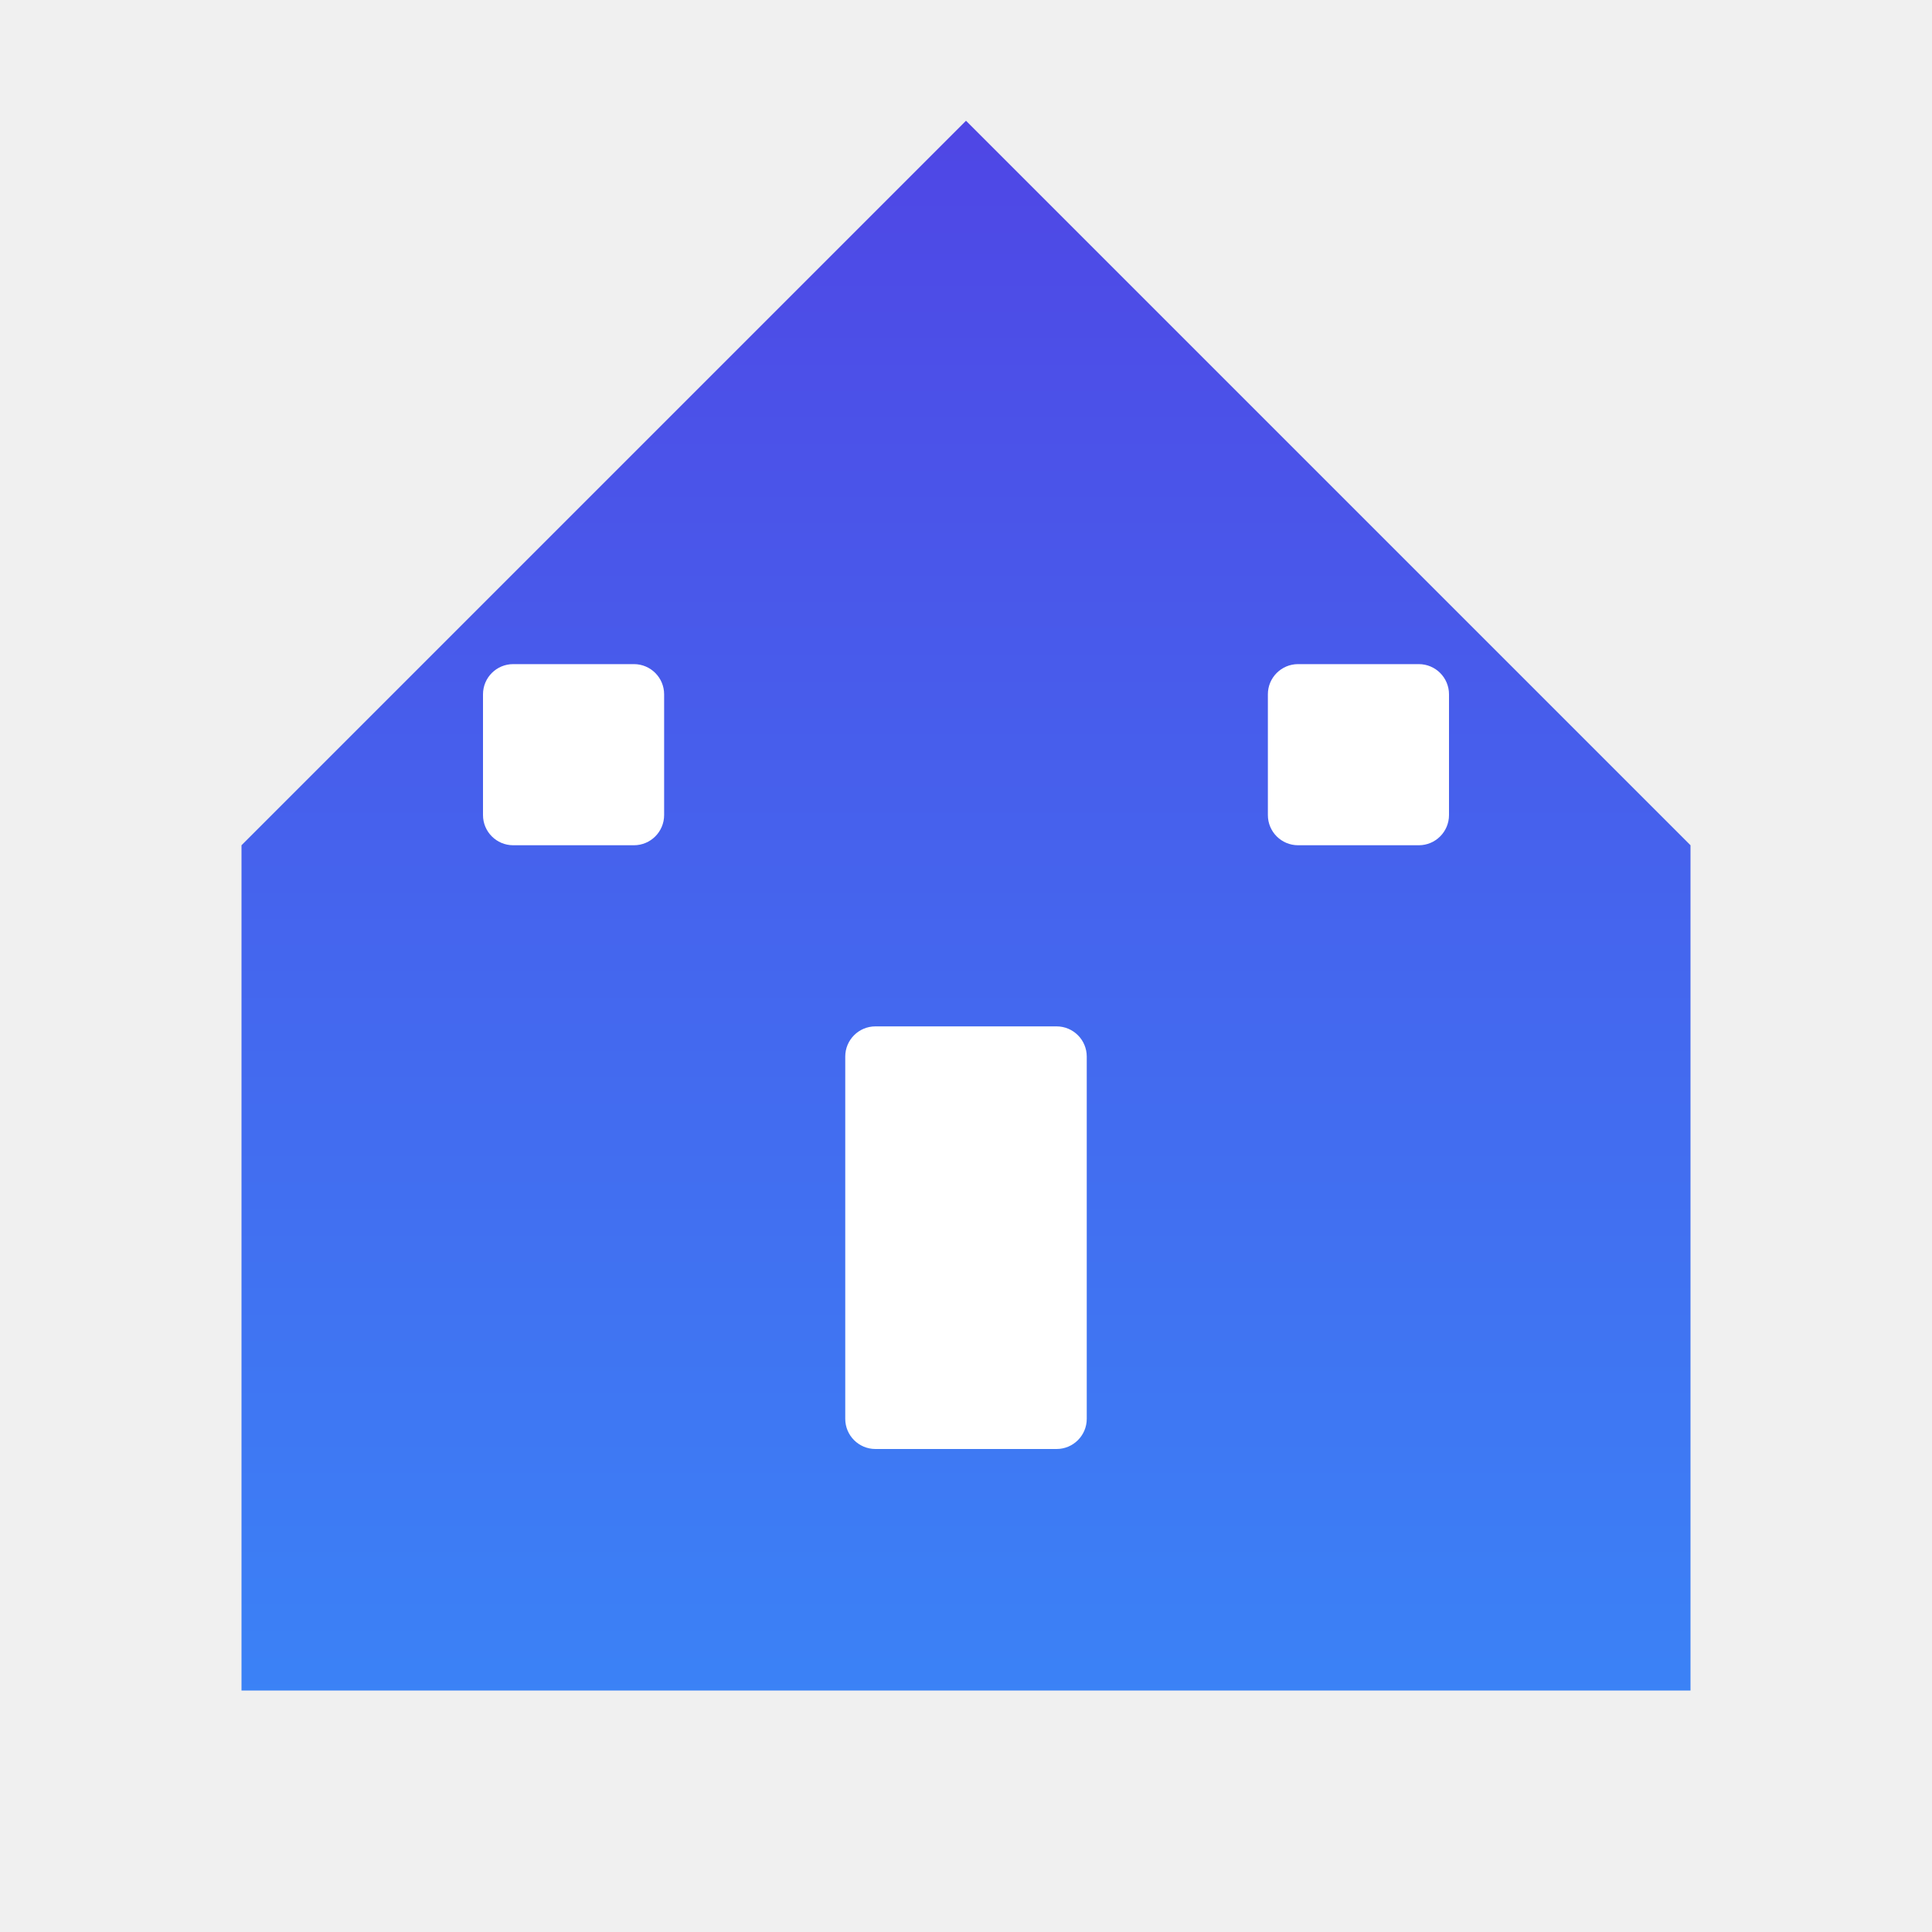
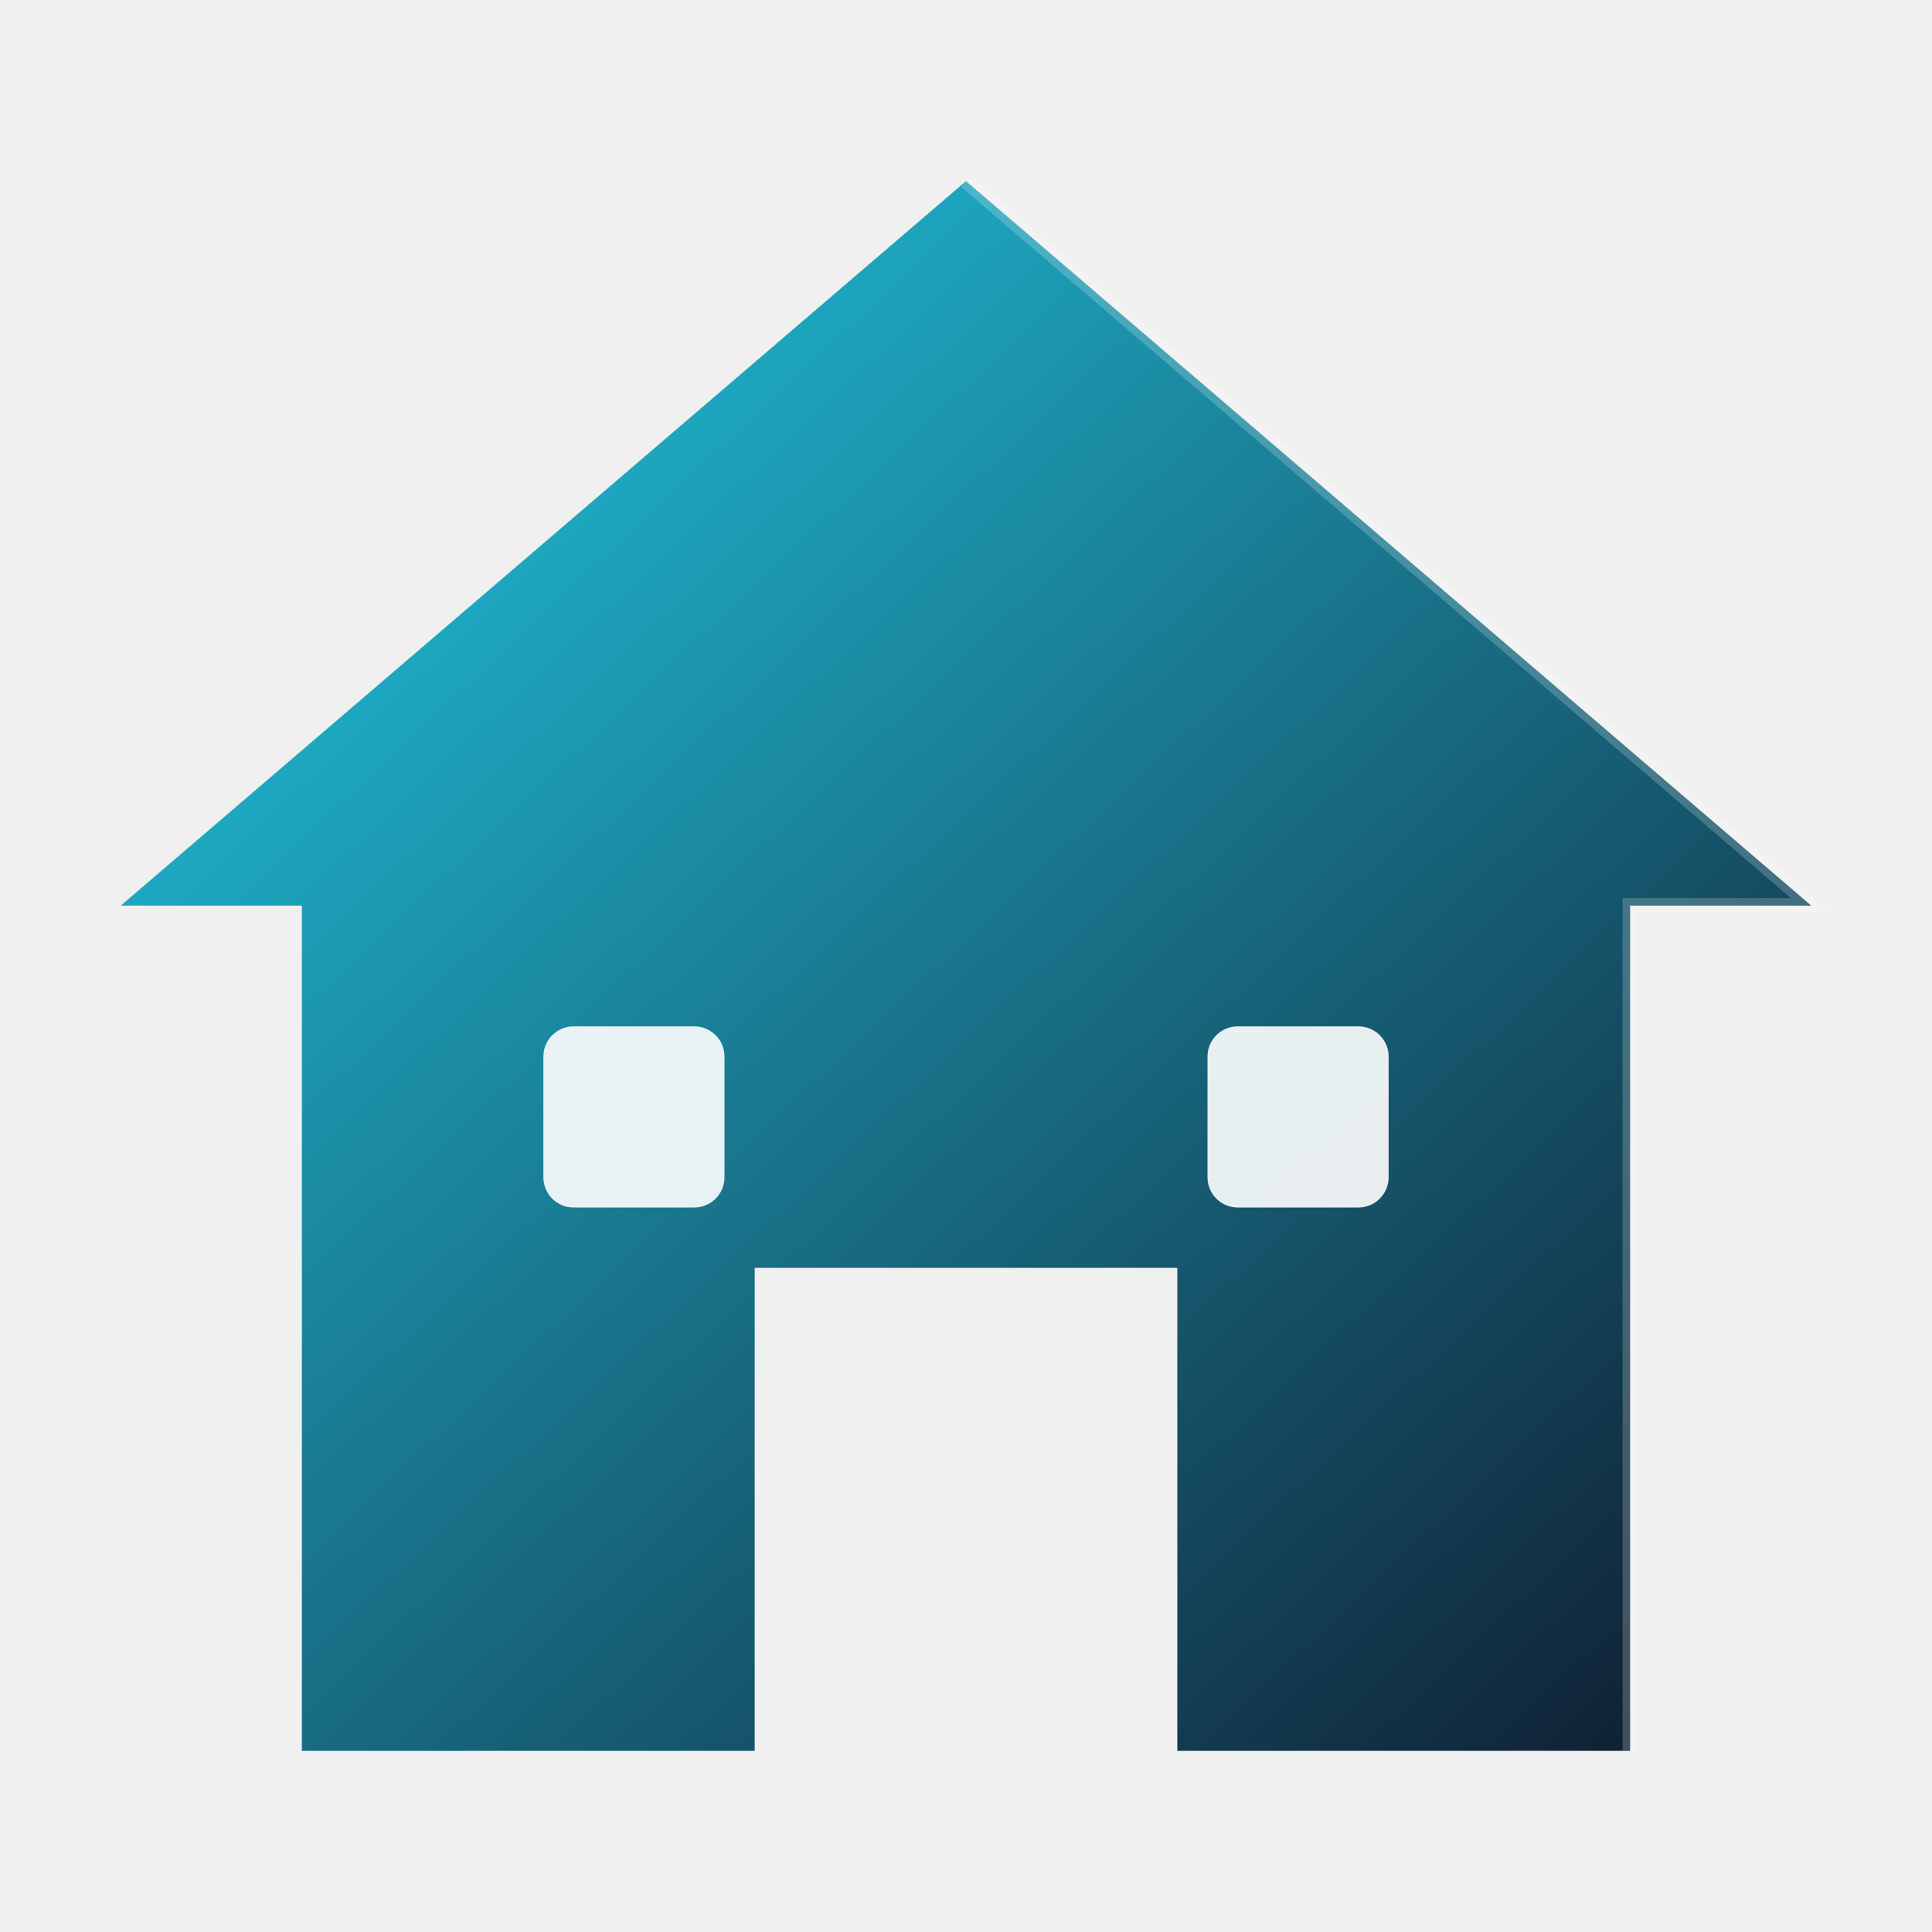
- <svg xmlns="http://www.w3.org/2000/svg" viewBox="0 0 64 64" width="64" height="64">
+ <svg xmlns="http://www.w3.org/2000/svg" viewBox="0 0 64 64" width="64" height="64" fill="none">
  <defs>
-     <linearGradient id="grad" x1="0" y1="0" x2="0" y2="1">
-       <stop offset="0%" stop-color="#4f46e5" />
-       <stop offset="100%" stop-color="#3b82f6" />
+     <linearGradient id="electric-gradient" x1="0%" y1="0%" x2="100%" y2="100%">
+       <stop offset="0%" stop-color="#22d3ee" />
+       <stop offset="100%" stop-color="#0f172a" />
    </linearGradient>
  </defs>
-   <path d="M8 28 L32 4 L56 28 V56 H8 Z" fill="url(#grad)" />
-   <rect x="28" y="34" width="8" height="14" fill="white" rx="1" />
-   <rect x="16" y="22" width="6" height="6" fill="white" rx="1" />
-   <rect x="42" y="22" width="6" height="6" fill="white" rx="1" />
+   <path d="M32 6L4 30H10V58H25V42H39V58H54V30H60L32 6Z" fill="url(#electric-gradient)" />
+   <rect x="18" y="34" width="6" height="6" rx="1" fill="white" opacity="0.9" />
+   <rect x="40" y="34" width="6" height="6" rx="1" fill="white" opacity="0.9" />
+   <path d="M32 6L60 30H54V58" stroke="#ffffff" stroke-width="0.5" stroke-opacity="0.2" />
</svg>
